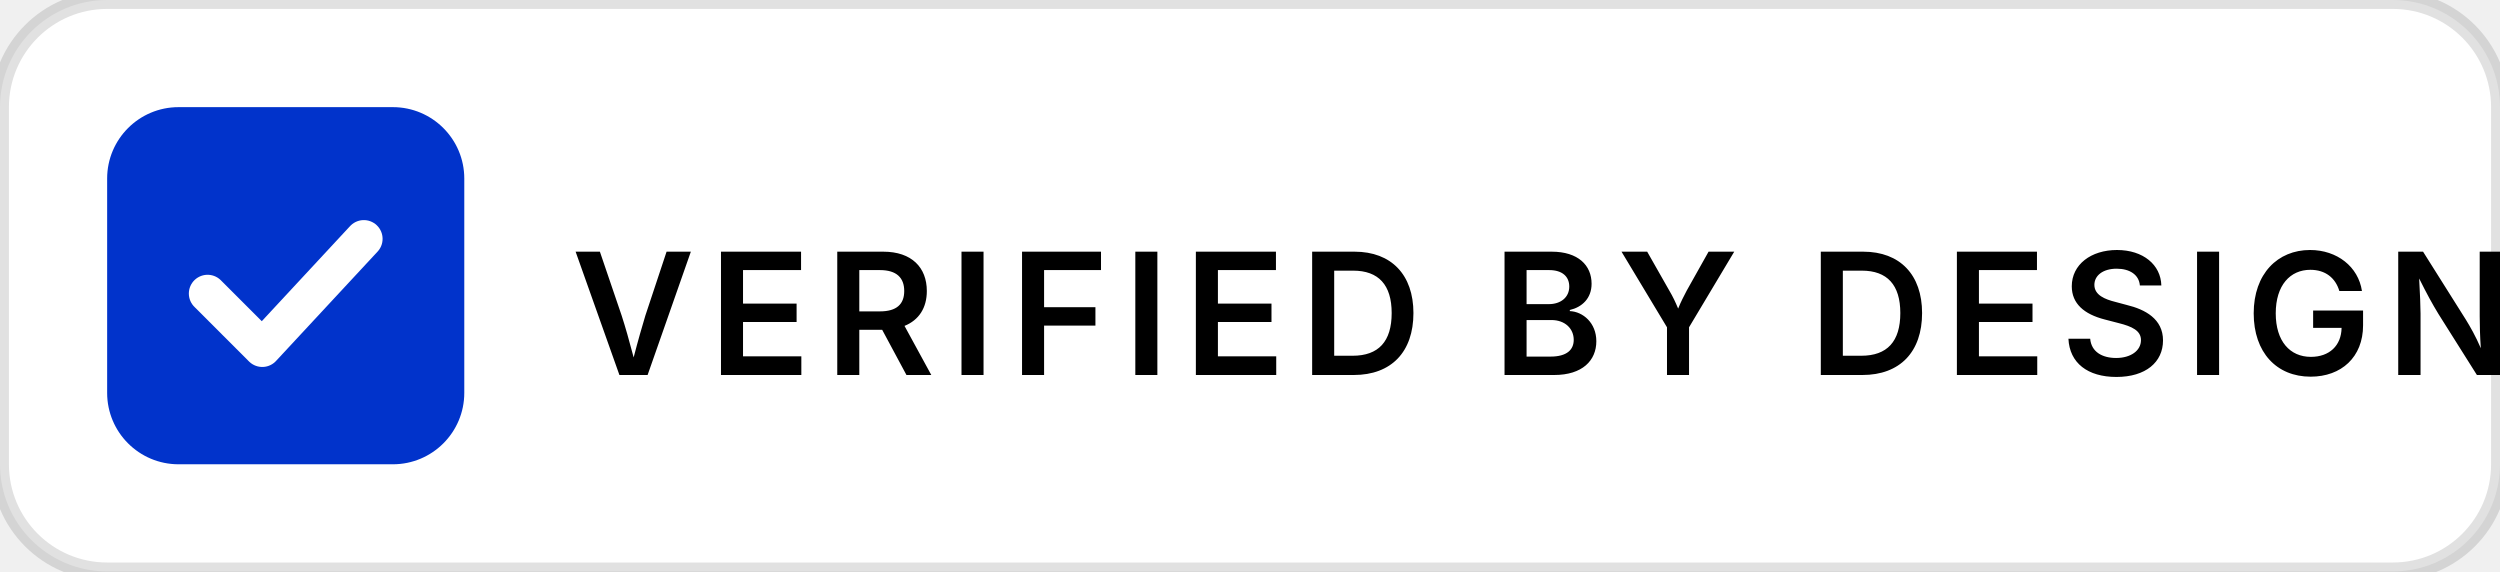
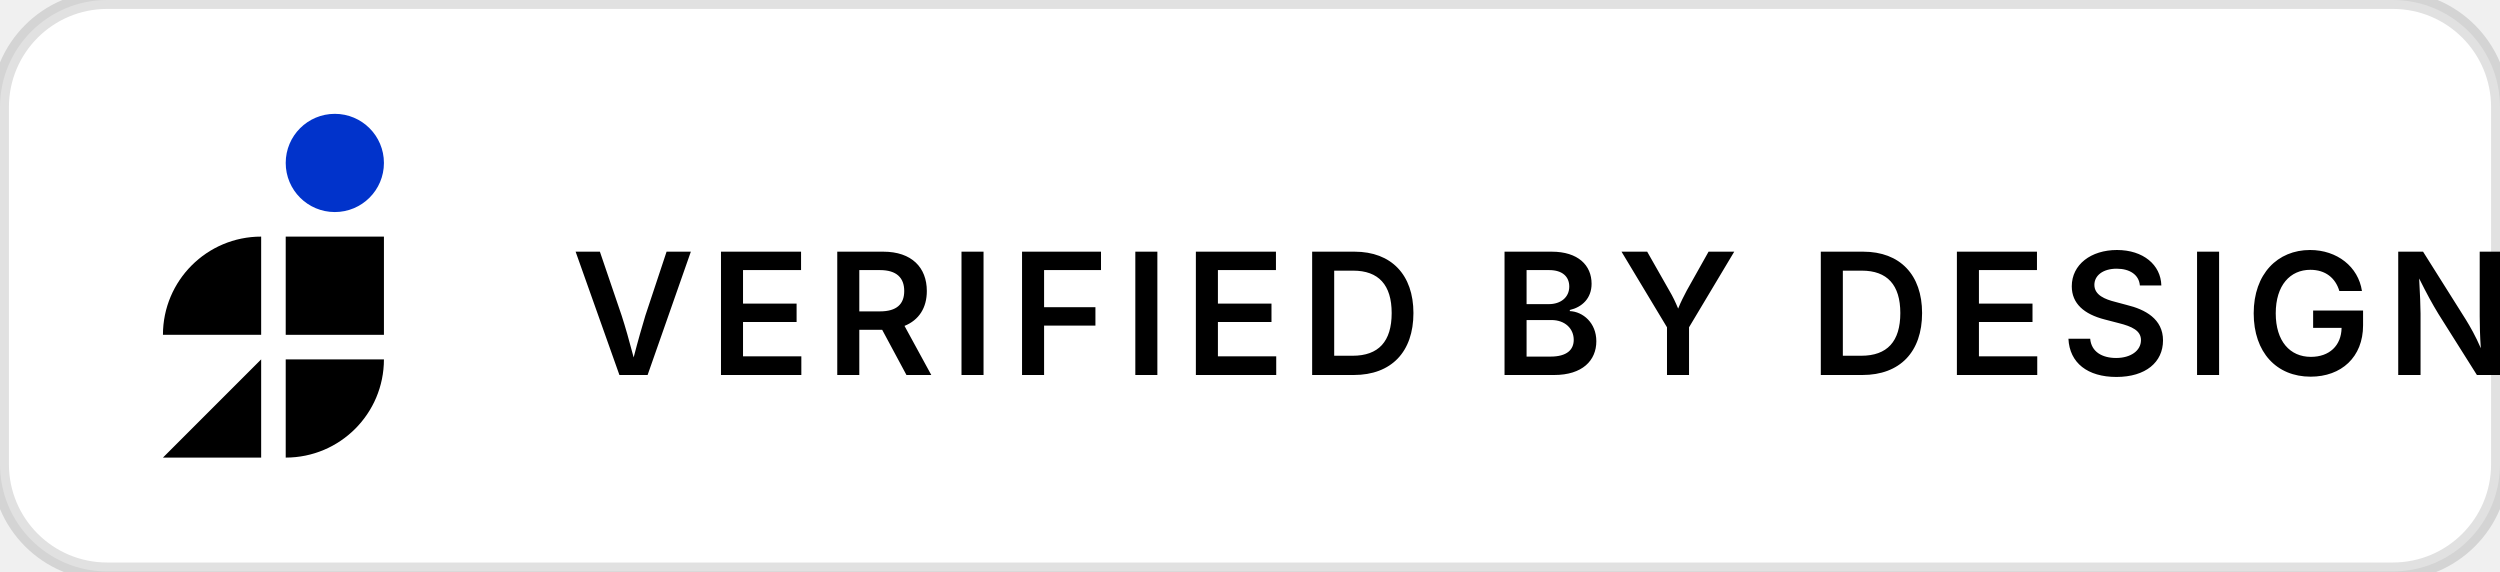
<svg xmlns="http://www.w3.org/2000/svg" width="140" height="32" viewBox="0 0 140 32" role="img" aria-label="Verified by Designesy">
  <rect width="140" height="32" rx="6" fill="#ffffff" stroke="rgba(0,0,0,0.12)" stroke-width="1" />
-   <rect x="6" y="6" width="20" height="20" rx="4" fill="#0133cb" />
-   <svg x="9" y="9" width="14" height="14" viewBox="0 0 16 16" fill="none">
-     <path d="M3 8.5l3.5 3.5L13 5" stroke="#ffffff" stroke-width="2.4" stroke-linecap="round" stroke-linejoin="round" />
+   <svg x="5" y="5" width="22" height="22" viewBox="0 0 512 512">
+     <g fill="#000000">
+       <path d="M96 320 A128 128 0 0 1 224 192 L224 320 Z" />
+       <rect x="256" y="192" width="128" height="128" />
+       <polygon points="96,480 224,480 224,352" />
+       <path d="M256 352 H384 A128 128 0 0 1 256 480 Z" />
+     </g>
+     <circle cx="320" cy="96" r="64" fill="#0133CB" />
  </svg>
  <text x="32" y="21" font-family="-apple-system,BlinkMacSystemFont,&quot;Inter&quot;,&quot;Segoe UI&quot;,Arial,Helvetica,sans-serif" font-size="9.5" font-weight="600" letter-spacing="0.76" fill="#000000" text-anchor="start">VERIFIED BY DESIGNESY</text>
</svg>
